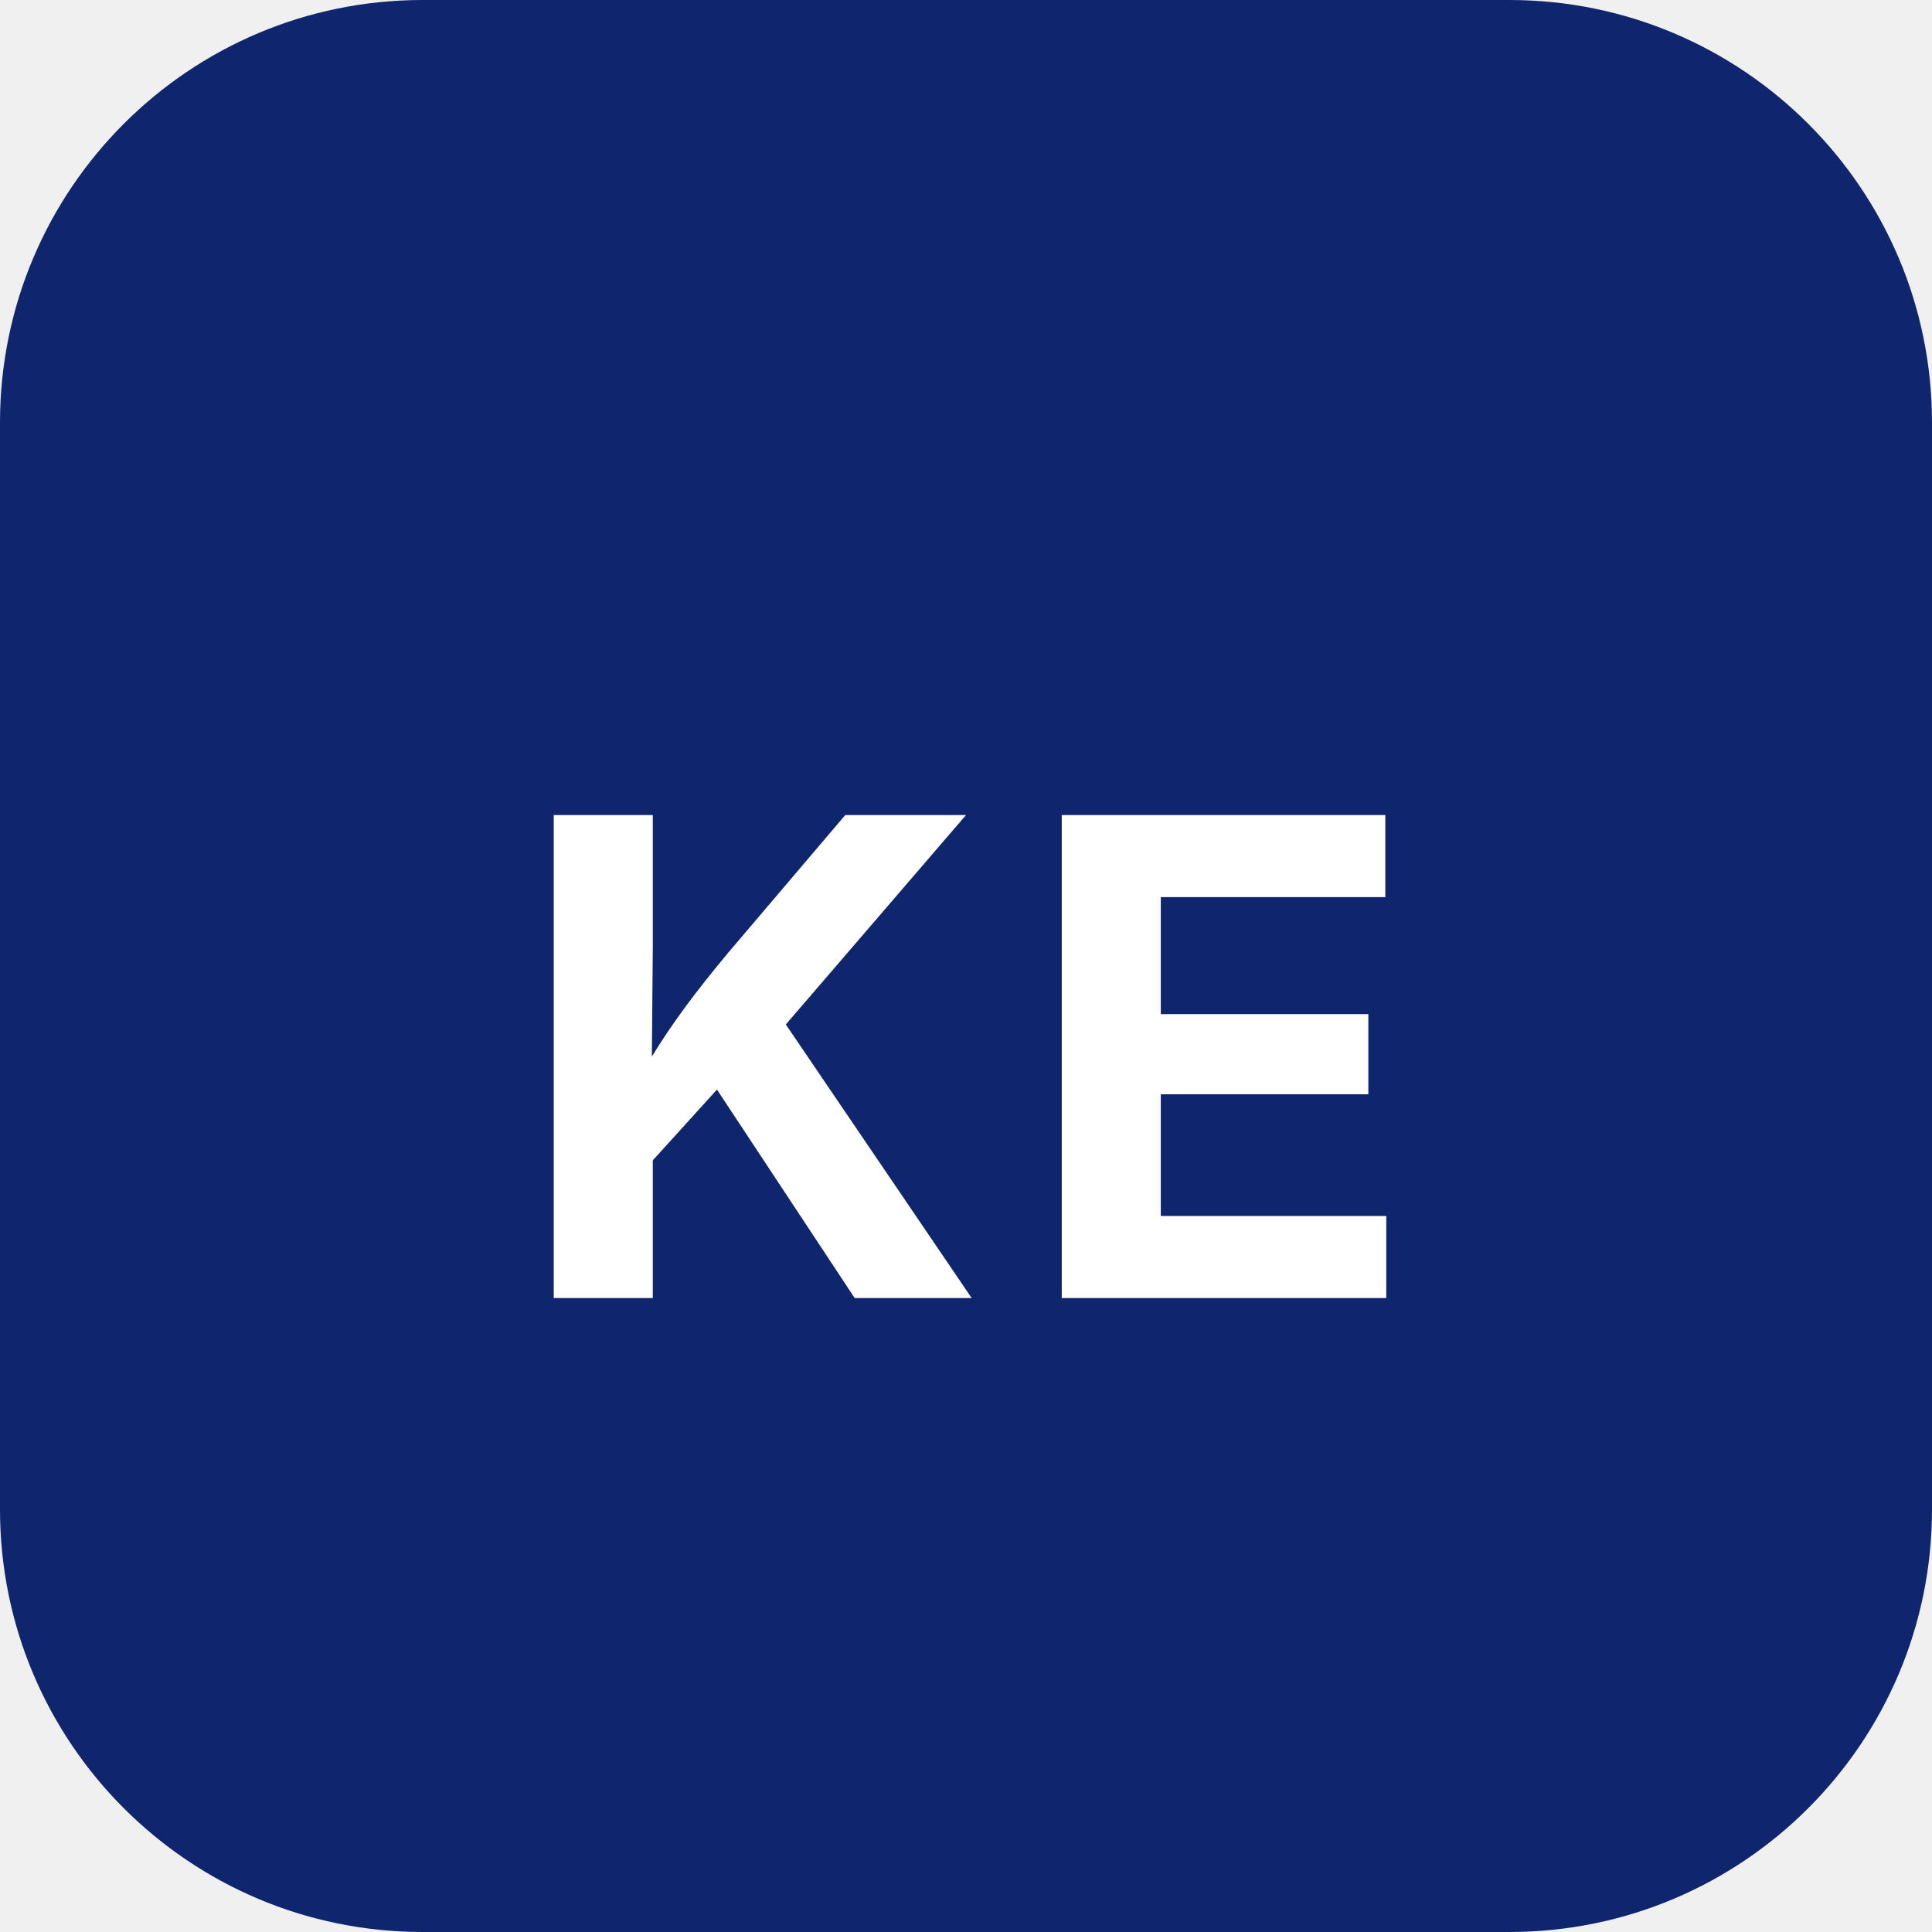
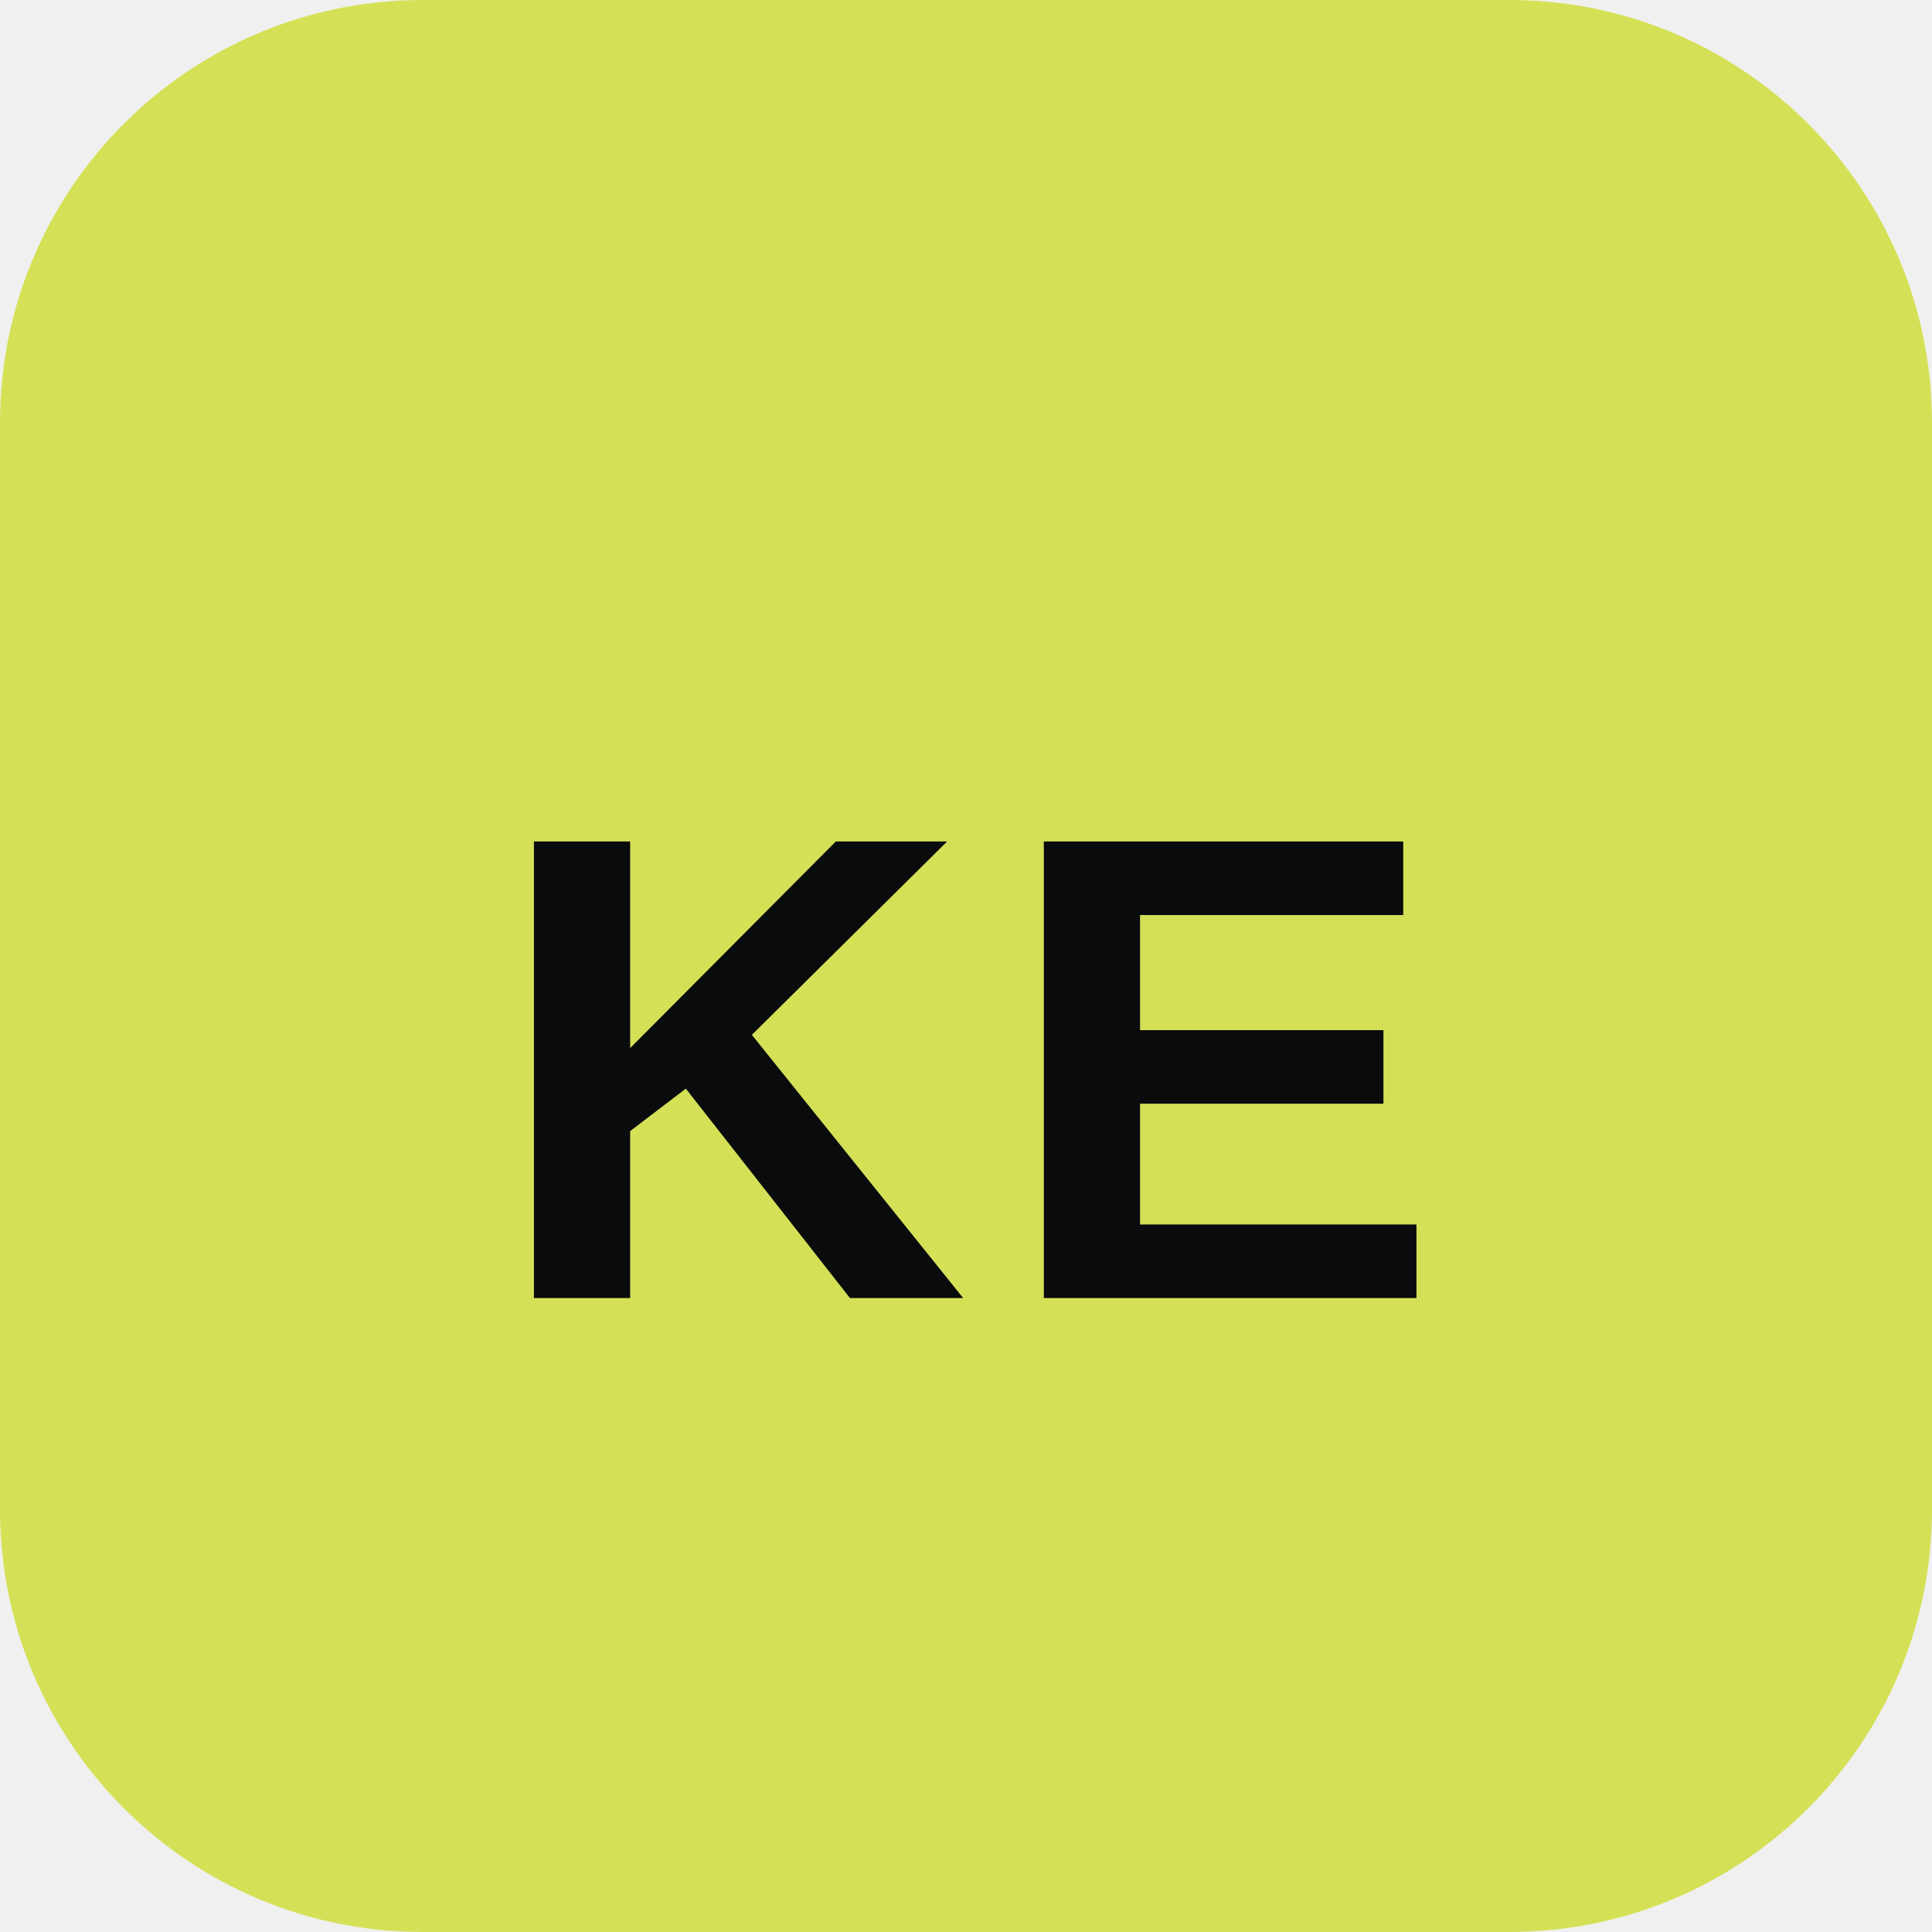
<svg xmlns="http://www.w3.org/2000/svg" viewBox="0 0 32 32">
-   <rect width="32" height="32" rx="7" fill="#0F256E" />
-   <text x="16" y="21.5" text-anchor="middle" font-family="Inter,Arial,sans-serif" font-size="11" font-weight="700" fill="#FFFFFF" letter-spacing="0.5">KE</text>
+   <rect width="32" height="32" rx="7" fill="#D4E157" />
+   <text x="16" y="21.5" text-anchor="middle" font-family="Syne,Arial,sans-serif" font-size="11" font-weight="700" fill="#0A0B0D" letter-spacing="0.5">KE</text>
</svg>
